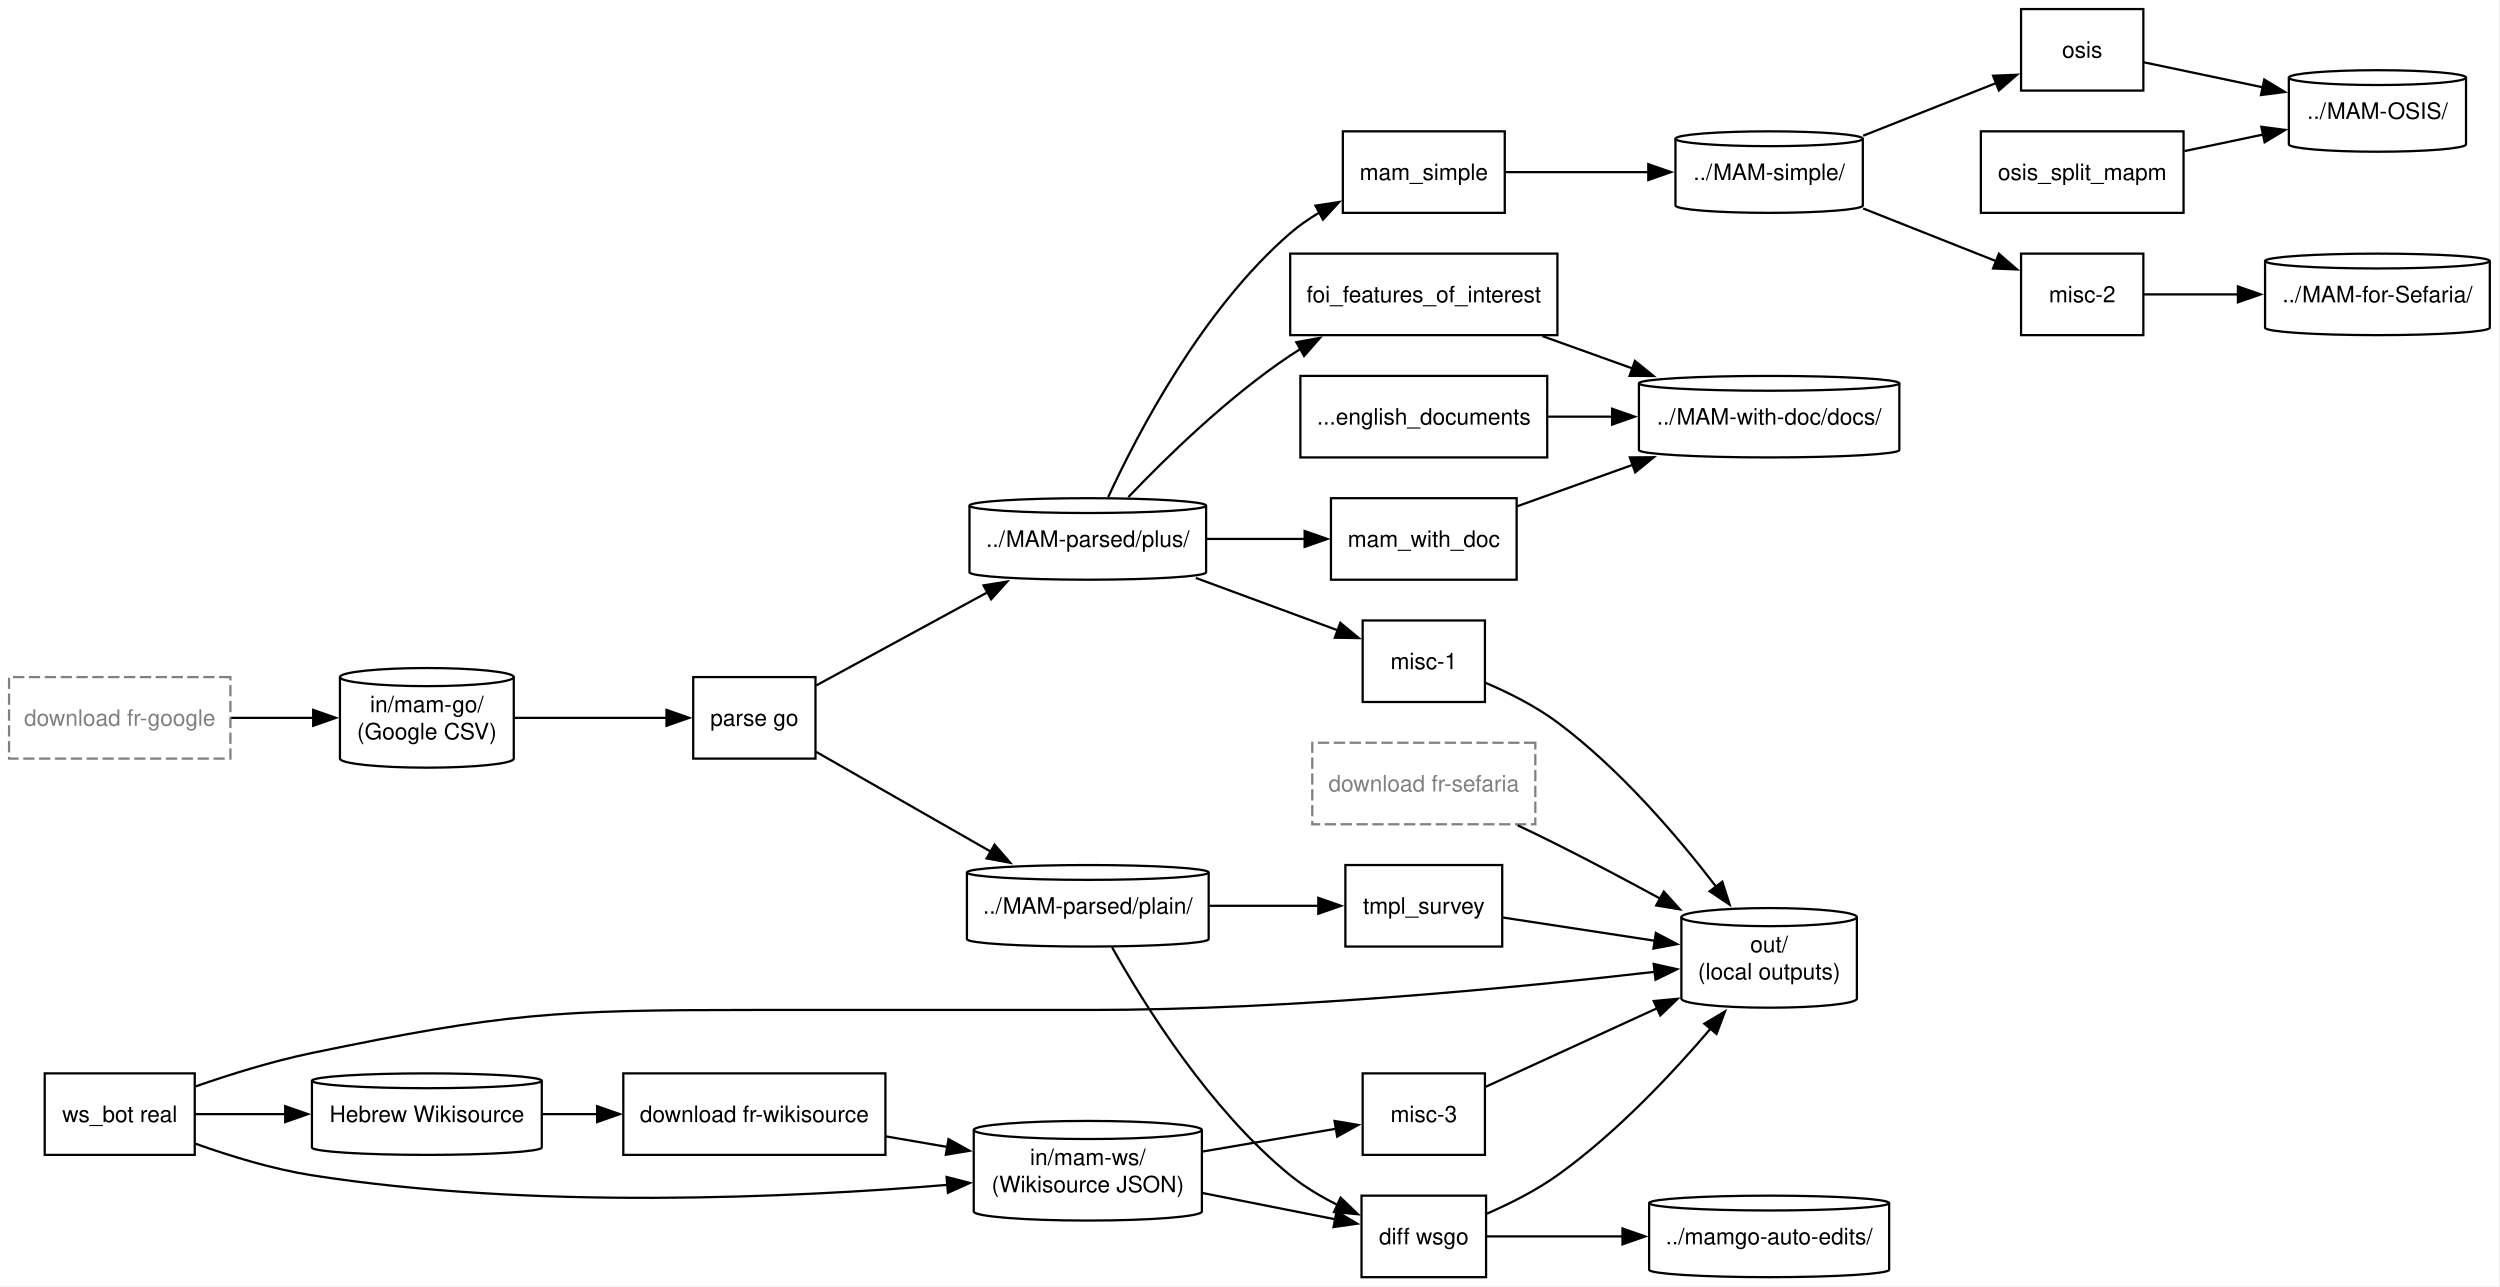
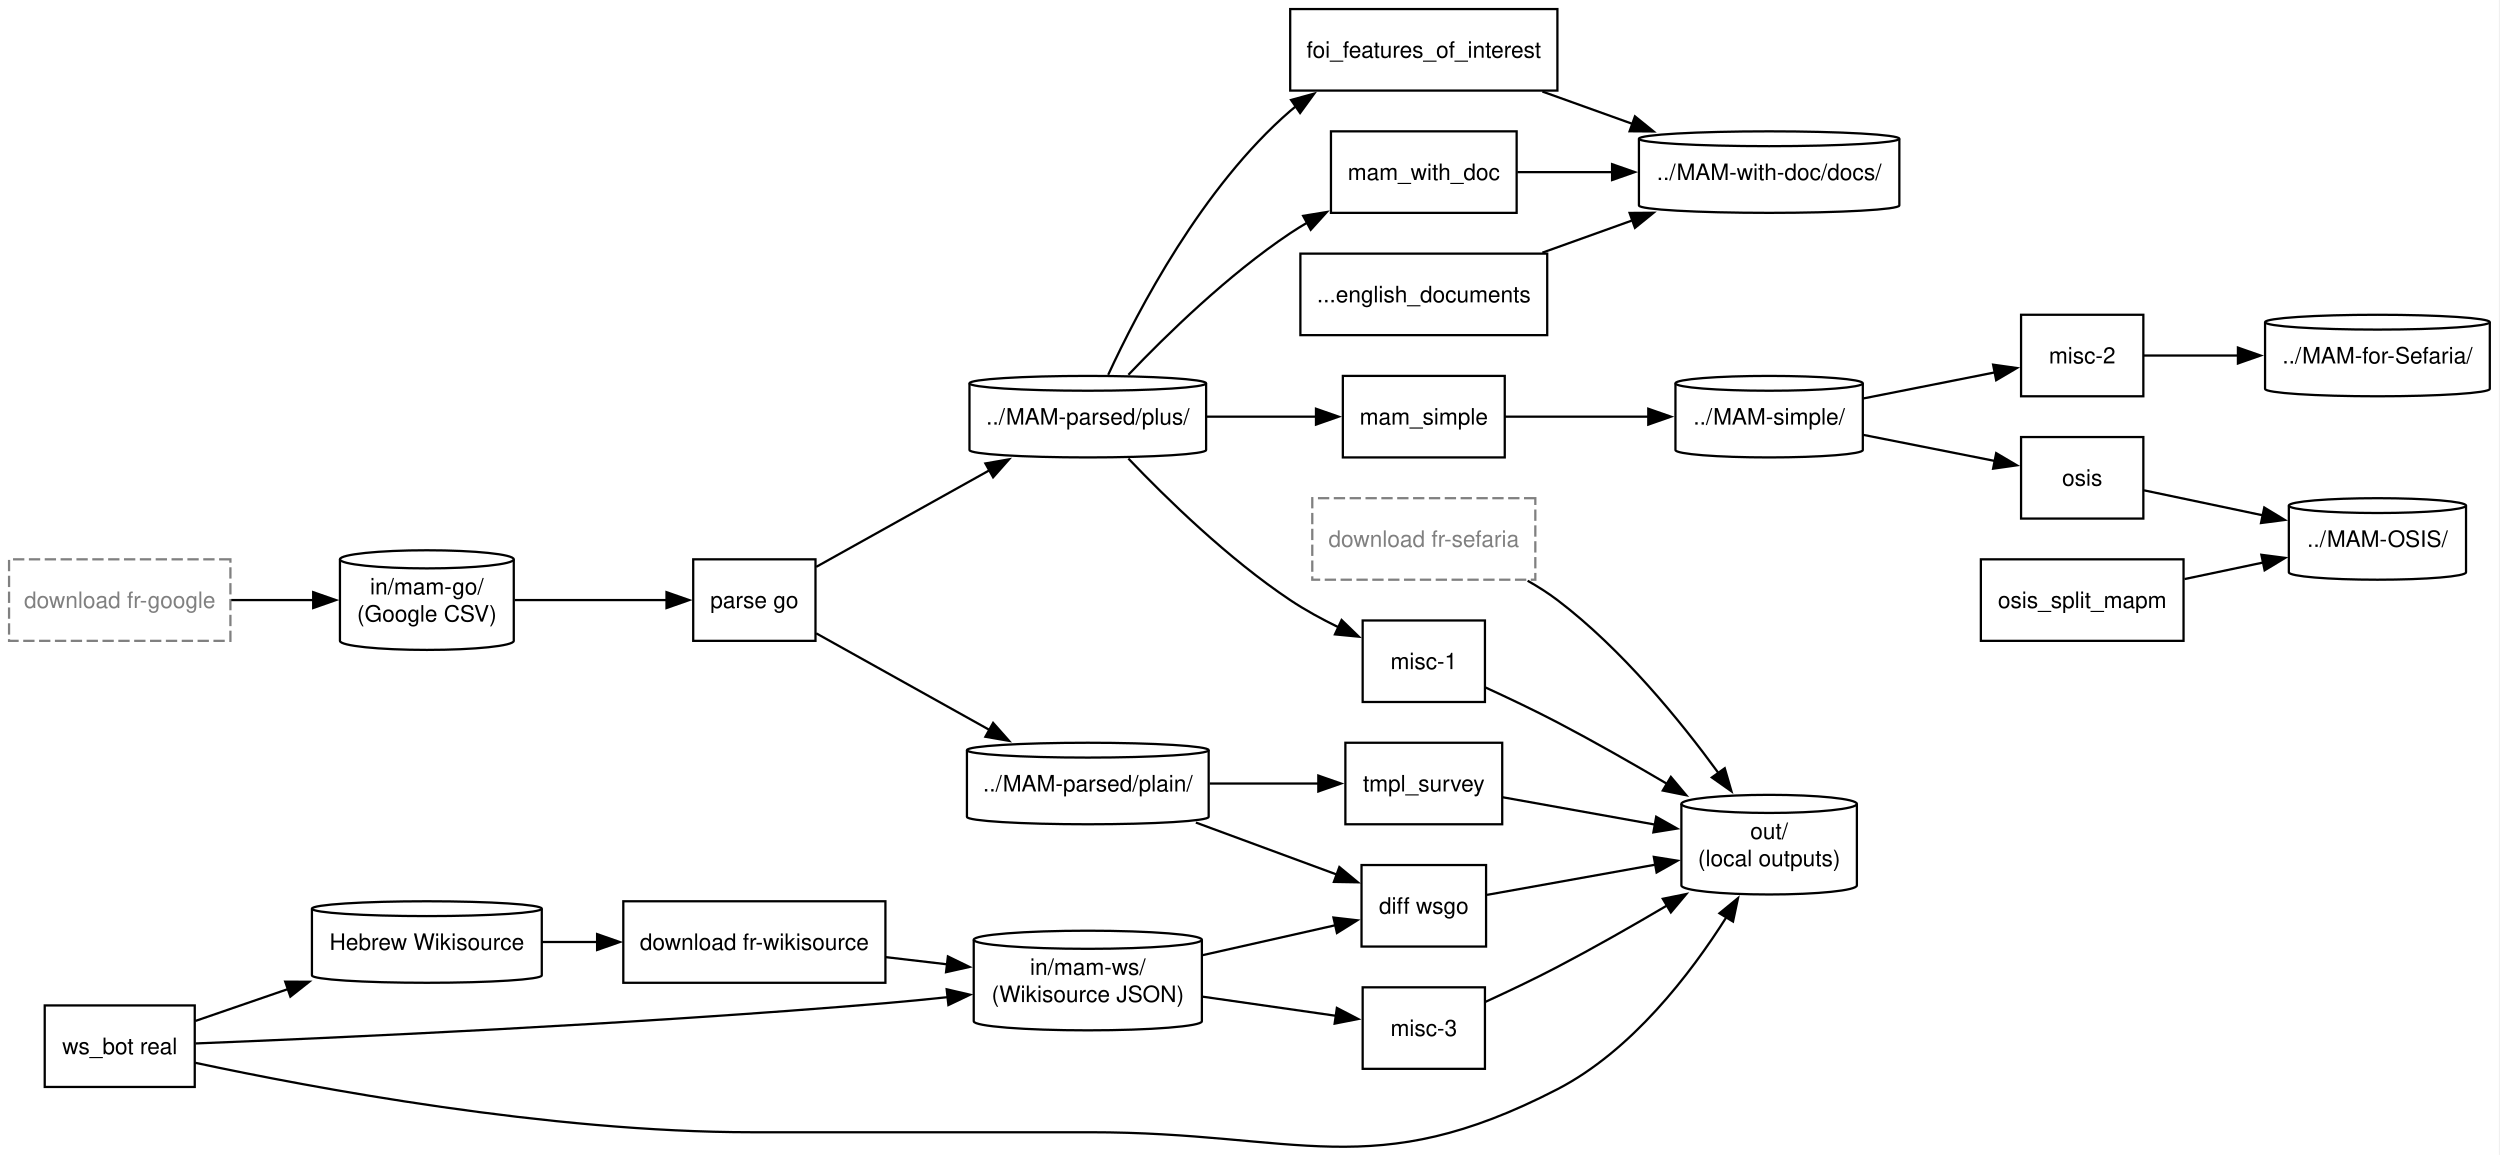
- <svg xmlns="http://www.w3.org/2000/svg" xmlns:xlink="http://www.w3.org/1999/xlink" width="1104pt" height="568pt" viewBox="0.00 0.00 1104.00 568.00">
-   <g id="graph0" class="graph" transform="scale(1 1) rotate(0) translate(4 564)">
-     <polygon fill="white" stroke="none" points="-4,4 -4,-564 1099.5,-564 1099.5,4 -4,4" />
+ <svg xmlns="http://www.w3.org/2000/svg" xmlns:xlink="http://www.w3.org/1999/xlink" width="1104pt" height="510pt" viewBox="0.00 0.00 1104.00 510.00">
+   <g id="graph0" class="graph" transform="scale(1 1) rotate(0) translate(4 506.5)">
+     <polygon fill="white" stroke="none" points="-4,4 -4,-506.5 1099.5,-506.5 1099.5,4 -4,4" />
    <g id="node1" class="node">
-       <path fill="none" stroke="black" d="M222.88,-265C222.88,-267.21 205.67,-269 184.5,-269 163.33,-269 146.12,-267.21 146.12,-265 146.12,-265 146.12,-229 146.12,-229 146.12,-226.79 163.33,-225 184.5,-225 205.67,-225 222.88,-226.79 222.88,-229 222.88,-229 222.88,-265 222.88,-265" />
-       <path fill="none" stroke="black" d="M222.88,-265C222.88,-262.79 205.67,-261 184.5,-261 163.33,-261 146.12,-262.79 146.12,-265" />
-       <text xml:space="preserve" text-anchor="middle" x="184.5" y="-249.5" font-family="Helvetica,sans-Serif" font-size="10.00">in/mam-go/</text>
-       <text xml:space="preserve" text-anchor="middle" x="184.5" y="-237.5" font-family="Helvetica,sans-Serif" font-size="10.00">(Google CSV)</text>
+       <path fill="none" stroke="black" d="M222.88,-259.5C222.88,-261.71 205.67,-263.5 184.5,-263.5 163.33,-263.5 146.12,-261.71 146.12,-259.5 146.12,-259.5 146.12,-223.5 146.12,-223.5 146.12,-221.29 163.33,-219.5 184.5,-219.5 205.67,-219.5 222.88,-221.29 222.88,-223.5 222.88,-223.5 222.88,-259.5 222.88,-259.5" />
+       <path fill="none" stroke="black" d="M222.88,-259.5C222.88,-257.29 205.67,-255.5 184.5,-255.5 163.33,-255.5 146.12,-257.29 146.12,-259.5" />
+       <text xml:space="preserve" text-anchor="middle" x="184.5" y="-244" font-family="Helvetica,sans-Serif" font-size="10.00">in/mam-go/</text>
+       <text xml:space="preserve" text-anchor="middle" x="184.5" y="-232" font-family="Helvetica,sans-Serif" font-size="10.00">(Google CSV)</text>
+     </g>
+     <g id="node14" class="node">
+       <polygon fill="none" stroke="black" points="356.12,-259.5 302.12,-259.5 302.12,-223.5 356.12,-223.5 356.12,-259.5" />
+       <text xml:space="preserve" text-anchor="middle" x="329.12" y="-238" font-family="Helvetica,sans-Serif" font-size="10.00">parse go</text>
+     </g>
+     <g id="edge2" class="edge">
+       <path fill="none" stroke="black" d="M223.35,-241.5C244.14,-241.5 269.84,-241.5 290.59,-241.5" />
+       <polygon fill="black" stroke="black" points="290.33,-245 300.33,-241.5 290.33,-238 290.33,-245" />
+     </g>
+     <g id="node2" class="node">
+       <path fill="none" stroke="black" d="M528.62,-337.23C528.62,-339.03 505.21,-340.5 476.38,-340.5 447.54,-340.5 424.12,-339.03 424.12,-337.23 424.12,-337.23 424.12,-307.77 424.12,-307.77 424.12,-305.97 447.54,-304.5 476.38,-304.5 505.21,-304.5 528.62,-305.97 528.62,-307.77 528.62,-307.77 528.62,-337.23 528.62,-337.23" />
+       <path fill="none" stroke="black" d="M528.62,-337.23C528.62,-335.42 505.21,-333.95 476.38,-333.95 447.54,-333.95 424.12,-335.42 424.12,-337.23" />
+       <text xml:space="preserve" text-anchor="middle" x="476.38" y="-319" font-family="Helvetica,sans-Serif" font-size="10.00">../MAM-parsed/plus/</text>
    </g>
    <g id="node15" class="node">
-       <polygon fill="none" stroke="black" points="356.12,-265 302.12,-265 302.12,-229 356.12,-229 356.12,-265" />
-       <text xml:space="preserve" text-anchor="middle" x="329.12" y="-243.5" font-family="Helvetica,sans-Serif" font-size="10.00">parse go</text>
-     </g>
-     <g id="edge2" class="edge">
-       <path fill="none" stroke="black" d="M223.35,-247C244.14,-247 269.84,-247 290.59,-247" />
-       <polygon fill="black" stroke="black" points="290.33,-250.5 300.33,-247 290.33,-243.5 290.33,-250.5" />
-     </g>
-     <g id="node2" class="node">
-       <path fill="none" stroke="black" d="M528.62,-340.73C528.62,-342.53 505.21,-344 476.38,-344 447.54,-344 424.12,-342.53 424.12,-340.73 424.12,-340.73 424.12,-311.27 424.12,-311.27 424.12,-309.47 447.54,-308 476.38,-308 505.21,-308 528.62,-309.47 528.62,-311.27 528.62,-311.27 528.62,-340.73 528.62,-340.73" />
-       <path fill="none" stroke="black" d="M528.62,-340.73C528.62,-338.92 505.21,-337.45 476.38,-337.45 447.54,-337.45 424.12,-338.92 424.12,-340.73" />
-       <text xml:space="preserve" text-anchor="middle" x="476.38" y="-322.5" font-family="Helvetica,sans-Serif" font-size="10.00">../MAM-parsed/plus/</text>
+       <polygon fill="none" stroke="black" points="683.75,-502.5 565.75,-502.5 565.75,-466.5 683.75,-466.5 683.75,-502.5" />
+       <text xml:space="preserve" text-anchor="middle" x="624.75" y="-481" font-family="Helvetica,sans-Serif" font-size="10.00">foi_features_of_interest</text>
+     </g>
+     <g id="edge5" class="edge">
+       <path fill="none" stroke="black" d="M485.38,-340.99C498.48,-369.38 526.99,-423.95 565.75,-457.5 566.54,-458.18 567.35,-458.85 568.18,-459.51" />
+       <polygon fill="black" stroke="black" points="566.15,-462.36 576.36,-465.16 570.12,-456.6 566.15,-462.36" />
    </g>
    <g id="node16" class="node">
-       <polygon fill="none" stroke="black" points="683.75,-452 565.75,-452 565.75,-416 683.75,-416 683.75,-452" />
-       <text xml:space="preserve" text-anchor="middle" x="624.75" y="-430.5" font-family="Helvetica,sans-Serif" font-size="10.00">foi_features_of_interest</text>
-     </g>
-     <g id="edge5" class="edge">
-       <path fill="none" stroke="black" d="M494.29,-344.49C511.15,-362.16 538.4,-388.74 565.75,-407 567.31,-408.04 568.91,-409.06 570.54,-410.06" />
-       <polygon fill="black" stroke="black" points="568.45,-412.89 578.87,-414.77 571.89,-406.8 568.45,-412.89" />
-     </g>
-     <g id="node17" class="node">
-       <polygon fill="none" stroke="black" points="665.75,-344 583.75,-344 583.75,-308 665.75,-308 665.75,-344" />
-       <text xml:space="preserve" text-anchor="middle" x="624.75" y="-322.5" font-family="Helvetica,sans-Serif" font-size="10.00">mam_with_doc</text>
+       <polygon fill="none" stroke="black" points="665.75,-448.5 583.75,-448.5 583.75,-412.5 665.75,-412.5 665.75,-448.5" />
+       <text xml:space="preserve" text-anchor="middle" x="624.75" y="-427" font-family="Helvetica,sans-Serif" font-size="10.00">mam_with_doc</text>
    </g>
    <g id="edge6" class="edge">
-       <path fill="none" stroke="black" d="M528.98,-326C543,-326 558.18,-326 572.19,-326" />
-       <polygon fill="black" stroke="black" points="572.13,-329.5 582.13,-326 572.13,-322.5 572.13,-329.5" />
-     </g>
-     <g id="node19" class="node">
-       <polygon fill="none" stroke="black" points="660.5,-506 589,-506 589,-470 660.5,-470 660.5,-506" />
-       <text xml:space="preserve" text-anchor="middle" x="624.75" y="-484.5" font-family="Helvetica,sans-Serif" font-size="10.00">mam_simple</text>
+       <path fill="none" stroke="black" d="M494.29,-340.99C511.15,-358.66 538.4,-385.24 565.75,-403.5 568.13,-405.09 570.63,-406.64 573.18,-408.13" />
+       <polygon fill="black" stroke="black" points="571.47,-411.18 581.92,-412.88 574.81,-405.03 571.47,-411.18" />
+     </g>
+     <g id="node18" class="node">
+       <polygon fill="none" stroke="black" points="660.5,-340.5 589,-340.5 589,-304.5 660.5,-304.5 660.5,-340.5" />
+       <text xml:space="preserve" text-anchor="middle" x="624.75" y="-319" font-family="Helvetica,sans-Serif" font-size="10.00">mam_simple</text>
    </g>
    <g id="edge7" class="edge">
-       <path fill="none" stroke="black" d="M485.38,-344.49C498.48,-372.88 526.99,-427.45 565.75,-461 569.63,-464.36 574.01,-467.39 578.57,-470.1" />
-       <polygon fill="black" stroke="black" points="576.92,-473.18 587.39,-474.8 580.21,-467.01 576.92,-473.18" />
-     </g>
-     <g id="node22" class="node">
-       <g id="a_node22">
+       <path fill="none" stroke="black" d="M528.98,-322.5C544.72,-322.5 561.93,-322.5 577.31,-322.5" />
+       <polygon fill="black" stroke="black" points="577.14,-326 587.14,-322.5 577.14,-319 577.14,-326" />
+     </g>
+     <g id="node21" class="node">
+       <g id="a_node21">
        <a xlink:title="decnreub&#10;multimark&#10;wordlist&#10;explicit_xataf&#10;diff ctr-vs-mam">
-           <polygon fill="none" stroke="black" points="651.75,-290 597.75,-290 597.75,-254 651.75,-254 651.75,-290" />
-           <text xml:space="preserve" text-anchor="middle" x="624.75" y="-268.5" font-family="Helvetica,sans-Serif" font-size="10.00">misc-1</text>
+           <polygon fill="none" stroke="black" points="651.75,-232.5 597.75,-232.5 597.75,-196.5 651.75,-196.5 651.75,-232.5" />
+           <text xml:space="preserve" text-anchor="middle" x="624.75" y="-211" font-family="Helvetica,sans-Serif" font-size="10.00">misc-1</text>
        </a>
      </g>
    </g>
    <g id="edge8" class="edge">
-       <path fill="none" stroke="black" d="M524.09,-308.77C544.37,-301.28 567.79,-292.64 586.83,-285.62" />
-       <polygon fill="black" stroke="black" points="587.88,-288.96 596.05,-282.22 585.46,-282.39 587.88,-288.96" />
+       <path fill="none" stroke="black" d="M494.29,-304C511.15,-286.33 538.4,-259.76 565.75,-241.5 572.33,-237.11 579.74,-233.07 587,-229.53" />
+       <polygon fill="black" stroke="black" points="588.45,-232.71 596.06,-225.34 585.51,-226.36 588.45,-232.71" />
    </g>
    <g id="node3" class="node">
-       <path fill="none" stroke="black" d="M529.75,-178.73C529.75,-180.53 505.83,-182 476.38,-182 446.92,-182 423,-180.53 423,-178.73 423,-178.73 423,-149.27 423,-149.27 423,-147.47 446.92,-146 476.38,-146 505.83,-146 529.75,-147.47 529.75,-149.27 529.75,-149.27 529.75,-178.73 529.75,-178.73" />
-       <path fill="none" stroke="black" d="M529.75,-178.73C529.75,-176.92 505.83,-175.45 476.38,-175.45 446.92,-175.45 423,-176.92 423,-178.73" />
-       <text xml:space="preserve" text-anchor="middle" x="476.38" y="-160.5" font-family="Helvetica,sans-Serif" font-size="10.00">../MAM-parsed/plain/</text>
-     </g>
-     <g id="node18" class="node">
-       <polygon fill="none" stroke="black" points="659.38,-182 590.12,-182 590.12,-146 659.38,-146 659.38,-182" />
-       <text xml:space="preserve" text-anchor="middle" x="624.75" y="-160.5" font-family="Helvetica,sans-Serif" font-size="10.00">tmpl_survey</text>
+       <path fill="none" stroke="black" d="M529.75,-175.23C529.75,-177.03 505.83,-178.5 476.38,-178.5 446.92,-178.5 423,-177.03 423,-175.23 423,-175.23 423,-145.77 423,-145.77 423,-143.97 446.92,-142.5 476.38,-142.5 505.83,-142.5 529.75,-143.97 529.75,-145.77 529.75,-145.77 529.75,-175.23 529.75,-175.23" />
+       <path fill="none" stroke="black" d="M529.75,-175.23C529.75,-173.42 505.83,-171.95 476.38,-171.95 446.92,-171.95 423,-173.42 423,-175.23" />
+       <text xml:space="preserve" text-anchor="middle" x="476.38" y="-157" font-family="Helvetica,sans-Serif" font-size="10.00">../MAM-parsed/plain/</text>
+     </g>
+     <g id="node17" class="node">
+       <polygon fill="none" stroke="black" points="659.38,-178.5 590.12,-178.5 590.12,-142.5 659.38,-142.5 659.38,-178.5" />
+       <text xml:space="preserve" text-anchor="middle" x="624.75" y="-157" font-family="Helvetica,sans-Serif" font-size="10.00">tmpl_survey</text>
    </g>
    <g id="edge9" class="edge">
-       <path fill="none" stroke="black" d="M530.22,-164C546.01,-164 563.18,-164 578.44,-164" />
-       <polygon fill="black" stroke="black" points="578.17,-167.5 588.17,-164 578.17,-160.5 578.17,-167.5" />
+       <path fill="none" stroke="black" d="M530.22,-160.5C546.01,-160.5 563.18,-160.5 578.44,-160.5" />
+       <polygon fill="black" stroke="black" points="578.17,-164 588.17,-160.5 578.17,-157 578.17,-164" />
+     </g>
+     <g id="node22" class="node">
+       <polygon fill="none" stroke="black" points="652.25,-124.5 597.25,-124.5 597.25,-88.5 652.25,-88.5 652.25,-124.5" />
+       <text xml:space="preserve" text-anchor="middle" x="624.75" y="-103" font-family="Helvetica,sans-Serif" font-size="10.00">diff wsgo</text>
+     </g>
+     <g id="edge10" class="edge">
+       <path fill="none" stroke="black" d="M524.09,-143.26C544.23,-135.83 567.47,-127.26 586.43,-120.26" />
+       <polygon fill="black" stroke="black" points="587.46,-123.62 595.63,-116.87 585.04,-117.05 587.46,-123.62" />
+     </g>
+     <g id="node4" class="node">
+       <path fill="none" stroke="black" d="M526.75,-91.5C526.75,-93.71 504.17,-95.5 476.38,-95.5 448.58,-95.5 426,-93.71 426,-91.5 426,-91.5 426,-55.5 426,-55.5 426,-53.29 448.58,-51.5 476.38,-51.5 504.17,-51.5 526.75,-53.29 526.75,-55.5 526.75,-55.5 526.75,-91.5 526.75,-91.5" />
+       <path fill="none" stroke="black" d="M526.75,-91.5C526.75,-89.29 504.17,-87.5 476.38,-87.5 448.58,-87.5 426,-89.29 426,-91.5" />
+       <text xml:space="preserve" text-anchor="middle" x="476.38" y="-76" font-family="Helvetica,sans-Serif" font-size="10.00">in/mam-ws/</text>
+       <text xml:space="preserve" text-anchor="middle" x="476.38" y="-64" font-family="Helvetica,sans-Serif" font-size="10.00">(Wikisource JSON)</text>
+     </g>
+     <g id="edge26" class="edge">
+       <path fill="none" stroke="black" d="M526.93,-84.67C546.12,-89 567.73,-93.87 585.66,-97.91" />
+       <polygon fill="black" stroke="black" points="584.85,-101.32 595.37,-100.1 586.39,-94.49 584.85,-101.32" />
    </g>
    <g id="node23" class="node">
-       <polygon fill="none" stroke="black" points="652.25,-36 597.25,-36 597.25,0 652.25,0 652.25,-36" />
-       <text xml:space="preserve" text-anchor="middle" x="624.75" y="-14.5" font-family="Helvetica,sans-Serif" font-size="10.00">diff wsgo</text>
-     </g>
-     <g id="edge10" class="edge">
-       <path fill="none" stroke="black" d="M487.1,-145.65C501.39,-120.17 530.24,-73.94 565.75,-45 572.01,-39.9 579.4,-35.51 586.76,-31.85" />
-       <polygon fill="black" stroke="black" points="588.02,-35.13 595.66,-27.79 585.11,-28.76 588.02,-35.13" />
-     </g>
-     <g id="node4" class="node">
-       <path fill="none" stroke="black" d="M526.75,-65C526.75,-67.21 504.17,-69 476.38,-69 448.58,-69 426,-67.21 426,-65 426,-65 426,-29 426,-29 426,-26.79 448.58,-25 476.38,-25 504.17,-25 526.75,-26.79 526.75,-29 526.75,-29 526.75,-65 526.75,-65" />
-       <path fill="none" stroke="black" d="M526.75,-65C526.75,-62.79 504.17,-61 476.38,-61 448.58,-61 426,-62.79 426,-65" />
-       <text xml:space="preserve" text-anchor="middle" x="476.38" y="-49.5" font-family="Helvetica,sans-Serif" font-size="10.00">in/mam-ws/</text>
-       <text xml:space="preserve" text-anchor="middle" x="476.38" y="-37.5" font-family="Helvetica,sans-Serif" font-size="10.00">(Wikisource JSON)</text>
-     </g>
-     <g id="edge27" class="edge">
-       <path fill="none" stroke="black" d="M526.93,-37.18C546.12,-33.38 567.73,-29.1 585.66,-25.55" />
-       <polygon fill="black" stroke="black" points="586.24,-29 595.36,-23.62 584.88,-22.13 586.24,-29" />
-     </g>
-     <g id="node24" class="node">
-       <g id="a_node24">
+       <g id="a_node23">
        <a xlink:title="parse ws&#10;ws_bot proto">
-           <polygon fill="none" stroke="black" points="651.75,-90 597.75,-90 597.75,-54 651.75,-54 651.75,-90" />
-           <text xml:space="preserve" text-anchor="middle" x="624.75" y="-68.5" font-family="Helvetica,sans-Serif" font-size="10.00">misc-3</text>
+           <polygon fill="none" stroke="black" points="651.75,-70.5 597.75,-70.5 597.75,-34.5 651.75,-34.5 651.75,-70.5" />
+           <text xml:space="preserve" text-anchor="middle" x="624.75" y="-49" font-family="Helvetica,sans-Serif" font-size="10.00">misc-3</text>
        </a>
      </g>
    </g>
+     <g id="edge27" class="edge">
+       <path fill="none" stroke="black" d="M526.93,-66.39C546.25,-63.62 568.04,-60.49 586.04,-57.91" />
+       <polygon fill="black" stroke="black" points="586.36,-61.4 595.77,-56.51 585.37,-54.47 586.36,-61.4" />
+     </g>
+     <g id="node5" class="node">
+       <path fill="none" stroke="black" d="M235.25,-105.23C235.25,-107.03 212.5,-108.5 184.5,-108.5 156.5,-108.5 133.75,-107.03 133.75,-105.23 133.75,-105.23 133.75,-75.77 133.75,-75.77 133.75,-73.97 156.5,-72.5 184.5,-72.5 212.5,-72.5 235.25,-73.97 235.25,-75.77 235.25,-75.77 235.25,-105.23 235.25,-105.23" />
+       <path fill="none" stroke="black" d="M235.25,-105.23C235.25,-103.42 212.5,-101.95 184.5,-101.95 156.5,-101.95 133.75,-103.42 133.75,-105.23" />
+       <text xml:space="preserve" text-anchor="middle" x="184.5" y="-87" font-family="Helvetica,sans-Serif" font-size="10.00">Hebrew Wikisource</text>
+     </g>
+     <g id="node13" class="node">
+       <polygon fill="none" stroke="black" points="387,-108.5 271.25,-108.5 271.25,-72.5 387,-72.5 387,-108.5" />
+       <text xml:space="preserve" text-anchor="middle" x="329.12" y="-87" font-family="Helvetica,sans-Serif" font-size="10.00">download fr-wikisource</text>
+     </g>
+     <g id="edge24" class="edge">
+       <path fill="none" stroke="black" d="M235.38,-90.5C243.25,-90.5 251.49,-90.5 259.69,-90.5" />
+       <polygon fill="black" stroke="black" points="259.68,-94 269.68,-90.5 259.68,-87 259.68,-94" />
+     </g>
+     <g id="node6" class="node">
+       <path fill="none" stroke="black" d="M818.62,-337.23C818.62,-339.03 800.08,-340.5 777.25,-340.5 754.42,-340.5 735.88,-339.03 735.88,-337.23 735.88,-337.23 735.88,-307.77 735.88,-307.77 735.88,-305.97 754.42,-304.5 777.25,-304.5 800.08,-304.5 818.62,-305.97 818.62,-307.77 818.62,-307.77 818.62,-337.23 818.62,-337.23" />
+       <path fill="none" stroke="black" d="M818.62,-337.23C818.62,-335.42 800.08,-333.95 777.25,-333.95 754.42,-333.95 735.88,-335.42 735.88,-337.23" />
+       <text xml:space="preserve" text-anchor="middle" x="777.25" y="-319" font-family="Helvetica,sans-Serif" font-size="10.00">../MAM-simple/</text>
+     </g>
+     <g id="node19" class="node">
+       <polygon fill="none" stroke="black" points="942.5,-367.5 888.5,-367.5 888.5,-331.5 942.5,-331.5 942.5,-367.5" />
+       <text xml:space="preserve" text-anchor="middle" x="915.5" y="-346" font-family="Helvetica,sans-Serif" font-size="10.00">misc-2</text>
+     </g>
+     <g id="edge15" class="edge">
+       <path fill="none" stroke="black" d="M818.76,-330.53C837.16,-334.17 858.8,-338.46 876.85,-342.04" />
+       <polygon fill="black" stroke="black" points="876.15,-345.47 886.64,-343.98 877.51,-338.6 876.15,-345.47" />
+     </g>
+     <g id="node20" class="node">
+       <polygon fill="none" stroke="black" points="942.5,-313.5 888.5,-313.5 888.5,-277.5 942.5,-277.5 942.5,-313.5" />
+       <text xml:space="preserve" text-anchor="middle" x="915.5" y="-292" font-family="Helvetica,sans-Serif" font-size="10.00">osis</text>
+     </g>
+     <g id="edge16" class="edge">
+       <path fill="none" stroke="black" d="M818.76,-314.47C837.16,-310.82 858.8,-306.54 876.85,-302.96" />
+       <polygon fill="black" stroke="black" points="877.51,-306.4 886.64,-301.02 876.15,-299.53 877.51,-306.4" />
+     </g>
+     <g id="node7" class="node">
+       <path fill="none" stroke="black" d="M834.75,-445.23C834.75,-447.03 808.98,-448.5 777.25,-448.5 745.52,-448.5 719.75,-447.03 719.75,-445.23 719.75,-445.23 719.75,-415.77 719.75,-415.77 719.75,-413.97 745.52,-412.5 777.25,-412.5 808.98,-412.5 834.75,-413.97 834.75,-415.77 834.75,-415.77 834.75,-445.23 834.75,-445.23" />
+       <path fill="none" stroke="black" d="M834.75,-445.23C834.75,-443.42 808.98,-441.95 777.25,-441.95 745.52,-441.95 719.75,-443.42 719.75,-445.23" />
+       <text xml:space="preserve" text-anchor="middle" x="777.25" y="-427" font-family="Helvetica,sans-Serif" font-size="10.00">../MAM-with-doc/docs/</text>
+     </g>
+     <g id="node8" class="node">
+       <path fill="none" stroke="black" d="M1095.5,-364.23C1095.5,-366.03 1073.26,-367.5 1045.88,-367.5 1018.49,-367.5 996.25,-366.03 996.25,-364.23 996.25,-364.23 996.25,-334.77 996.25,-334.77 996.25,-332.97 1018.49,-331.5 1045.88,-331.5 1073.26,-331.5 1095.5,-332.97 1095.5,-334.77 1095.5,-334.77 1095.5,-364.23 1095.5,-364.23" />
+       <path fill="none" stroke="black" d="M1095.5,-364.23C1095.5,-362.42 1073.26,-360.95 1045.88,-360.95 1018.49,-360.95 996.25,-362.42 996.25,-364.23" />
+       <text xml:space="preserve" text-anchor="middle" x="1045.88" y="-346" font-family="Helvetica,sans-Serif" font-size="10.00">../MAM-for-Sefaria/</text>
+     </g>
+     <g id="node9" class="node">
+       <path fill="none" stroke="black" d="M1085,-283.23C1085,-285.03 1067.46,-286.5 1045.88,-286.5 1024.29,-286.5 1006.75,-285.03 1006.75,-283.23 1006.75,-283.23 1006.75,-253.77 1006.75,-253.77 1006.75,-251.97 1024.29,-250.5 1045.88,-250.5 1067.46,-250.5 1085,-251.97 1085,-253.77 1085,-253.77 1085,-283.23 1085,-283.23" />
+       <path fill="none" stroke="black" d="M1085,-283.23C1085,-281.42 1067.46,-279.95 1045.88,-279.95 1024.29,-279.95 1006.75,-281.42 1006.75,-283.23" />
+       <text xml:space="preserve" text-anchor="middle" x="1045.88" y="-265" font-family="Helvetica,sans-Serif" font-size="10.00">../MAM-OSIS/</text>
+     </g>
+     <g id="node10" class="node">
+       <path fill="none" stroke="black" d="M816,-151.5C816,-153.71 798.63,-155.5 777.25,-155.5 755.87,-155.5 738.5,-153.71 738.5,-151.5 738.5,-151.5 738.5,-115.5 738.5,-115.5 738.5,-113.29 755.87,-111.5 777.25,-111.5 798.63,-111.5 816,-113.29 816,-115.5 816,-115.5 816,-151.5 816,-151.5" />
+       <path fill="none" stroke="black" d="M816,-151.5C816,-149.29 798.63,-147.5 777.25,-147.5 755.87,-147.5 738.5,-149.29 738.5,-151.5" />
+       <text xml:space="preserve" text-anchor="middle" x="777.25" y="-136" font-family="Helvetica,sans-Serif" font-size="10.00">out/</text>
+       <text xml:space="preserve" text-anchor="middle" x="777.25" y="-124" font-family="Helvetica,sans-Serif" font-size="10.00">(local outputs)</text>
+     </g>
+     <g id="node11" class="node">
+       <polygon fill="none" stroke="gray" stroke-dasharray="5,2" points="97.75,-259.5 0,-259.5 0,-223.5 97.75,-223.5 97.75,-259.5" />
+       <text xml:space="preserve" text-anchor="middle" x="48.88" y="-238" font-family="Helvetica,sans-Serif" font-size="10.00" fill="gray">download fr-google</text>
+     </g>
+     <g id="edge1" class="edge">
+       <path fill="none" stroke="black" d="M98.12,-241.5C109.89,-241.5 122.5,-241.5 134.32,-241.5" />
+       <polygon fill="black" stroke="black" points="134.3,-245 144.3,-241.5 134.3,-238 134.3,-245" />
+     </g>
+     <g id="node12" class="node">
+       <polygon fill="none" stroke="gray" stroke-dasharray="5,2" points="674,-286.5 575.5,-286.5 575.5,-250.5 674,-250.5 674,-286.5" />
+       <text xml:space="preserve" text-anchor="middle" x="624.75" y="-265" font-family="Helvetica,sans-Serif" font-size="10.00" fill="gray">download fr-sefaria</text>
+     </g>
+     <g id="edge31" class="edge">
+       <path fill="none" stroke="black" d="M670.59,-250.04C675.2,-247.44 679.68,-244.59 683.75,-241.5 712.1,-219.99 737.85,-188.46 754.94,-165.02" />
+       <polygon fill="black" stroke="black" points="757.65,-167.24 760.61,-157.07 751.96,-163.17 757.65,-167.24" />
+     </g>
+     <g id="edge25" class="edge">
+       <path fill="none" stroke="black" d="M387.11,-83.83C396.06,-82.78 405.33,-81.7 414.36,-80.64" />
+       <polygon fill="black" stroke="black" points="414.59,-84.14 424.11,-79.5 413.77,-77.18 414.59,-84.14" />
+     </g>
+     <g id="edge3" class="edge">
+       <path fill="none" stroke="black" d="M356.43,-256.17C377.77,-268.07 408.27,-285.08 433.04,-298.89" />
+       <polygon fill="black" stroke="black" points="431.15,-301.84 441.59,-303.66 434.56,-295.73 431.15,-301.84" />
+     </g>
+     <g id="edge4" class="edge">
+       <path fill="none" stroke="black" d="M356.43,-226.83C377.77,-214.93 408.27,-197.92 433.04,-184.11" />
+       <polygon fill="black" stroke="black" points="434.56,-187.27 441.59,-179.34 431.15,-181.15 434.56,-187.27" />
+     </g>
+     <g id="edge11" class="edge">
+       <path fill="none" stroke="black" d="M677.12,-466.07C689.9,-461.48 703.69,-456.53 716.82,-451.82" />
+       <polygon fill="black" stroke="black" points="717.99,-455.12 726.22,-448.45 715.63,-448.53 717.99,-455.12" />
+     </g>
+     <g id="edge12" class="edge">
+       <path fill="none" stroke="black" d="M666.08,-430.5C679,-430.5 693.68,-430.5 708.01,-430.5" />
+       <polygon fill="black" stroke="black" points="707.89,-434 717.89,-430.5 707.89,-427 707.89,-434" />
+     </g>
+     <g id="edge20" class="edge">
+       <path fill="none" stroke="black" d="M659.53,-154.44C679.38,-150.88 704.83,-146.31 726.9,-142.35" />
+       <polygon fill="black" stroke="black" points="727.37,-145.82 736.59,-140.61 726.13,-138.93 727.37,-145.82" />
+     </g>
+     <g id="edge14" class="edge">
+       <path fill="none" stroke="black" d="M660.66,-322.5C679.49,-322.5 703.1,-322.5 724.07,-322.5" />
+       <polygon fill="black" stroke="black" points="723.88,-326 733.88,-322.5 723.88,-319 723.88,-326" />
+     </g>
+     <g id="edge17" class="edge">
+       <path fill="none" stroke="black" d="M942.79,-349.5C954.95,-349.5 969.93,-349.5 984.64,-349.5" />
+       <polygon fill="black" stroke="black" points="984.27,-353 994.27,-349.5 984.27,-346 984.27,-353" />
+     </g>
+     <g id="edge18" class="edge">
+       <path fill="none" stroke="black" d="M942.79,-289.97C957.9,-286.79 977.39,-282.69 995.27,-278.93" />
+       <polygon fill="black" stroke="black" points="995.9,-282.38 1004.96,-276.89 994.46,-275.53 995.9,-282.38" />
+     </g>
+     <g id="edge21" class="edge">
+       <path fill="none" stroke="black" d="M651.99,-202.91C662.02,-198.31 673.51,-192.85 683.75,-187.5 699.83,-179.08 717.1,-169.23 732.31,-160.27" />
+       <polygon fill="black" stroke="black" points="733.86,-163.42 740.67,-155.3 730.29,-157.4 733.86,-163.42" />
+     </g>
+     <g id="edge22" class="edge">
+       <path fill="none" stroke="black" d="M652.66,-111.33C673.33,-115.03 702.45,-120.26 727.23,-124.71" />
+       <polygon fill="black" stroke="black" points="726.32,-128.1 736.78,-126.42 727.55,-121.21 726.32,-128.1" />
+     </g>
+     <g id="edge23" class="edge">
+       <path fill="none" stroke="black" d="M651.99,-64.09C662.02,-68.68 673.51,-74.14 683.75,-79.5 699.83,-87.91 717.1,-97.76 732.31,-106.73" />
+       <polygon fill="black" stroke="black" points="730.29,-109.6 740.67,-111.7 733.86,-103.58 730.29,-109.6" />
+     </g>
+     <g id="node24" class="node">
+       <polygon fill="none" stroke="black" points="82,-62.5 15.75,-62.5 15.75,-26.5 82,-26.5 82,-62.5" />
+       <text xml:space="preserve" text-anchor="middle" x="48.88" y="-41" font-family="Helvetica,sans-Serif" font-size="10.00">ws_bot real</text>
+     </g>
+     <g id="edge29" class="edge">
+       <path fill="none" stroke="black" d="M82.46,-45.72C142.68,-48.12 275.43,-54.05 387,-63.5 395.97,-64.26 405.44,-65.19 414.71,-66.18" />
+       <polygon fill="black" stroke="black" points="414.05,-69.63 424.37,-67.24 414.81,-62.67 414.05,-69.63" />
+     </g>
    <g id="edge28" class="edge">
-       <path fill="none" stroke="black" d="M526.93,-55.46C546.25,-58.76 568.04,-62.48 586.04,-65.56" />
-       <polygon fill="black" stroke="black" points="585.33,-68.99 595.77,-67.22 586.5,-62.09 585.33,-68.99" />
-     </g>
-     <g id="node5" class="node">
-       <path fill="none" stroke="black" d="M235.25,-86.73C235.25,-88.53 212.5,-90 184.5,-90 156.5,-90 133.75,-88.53 133.75,-86.73 133.75,-86.73 133.75,-57.27 133.75,-57.27 133.75,-55.47 156.5,-54 184.5,-54 212.5,-54 235.25,-55.47 235.25,-57.27 235.25,-57.27 235.25,-86.73 235.25,-86.73" />
-       <path fill="none" stroke="black" d="M235.25,-86.73C235.25,-84.92 212.5,-83.45 184.5,-83.45 156.5,-83.45 133.75,-84.92 133.75,-86.73" />
-       <text xml:space="preserve" text-anchor="middle" x="184.5" y="-68.5" font-family="Helvetica,sans-Serif" font-size="10.00">Hebrew Wikisource</text>
-     </g>
-     <g id="node14" class="node">
-       <polygon fill="none" stroke="black" points="387,-90 271.25,-90 271.25,-54 387,-54 387,-90" />
-       <text xml:space="preserve" text-anchor="middle" x="329.12" y="-68.5" font-family="Helvetica,sans-Serif" font-size="10.00">download fr-wikisource</text>
-     </g>
-     <g id="edge25" class="edge">
-       <path fill="none" stroke="black" d="M235.38,-72C243.25,-72 251.49,-72 259.69,-72" />
-       <polygon fill="black" stroke="black" points="259.68,-75.5 269.68,-72 259.68,-68.5 259.68,-75.5" />
-     </g>
-     <g id="node6" class="node">
-       <path fill="none" stroke="black" d="M818.62,-502.73C818.62,-504.53 800.08,-506 777.25,-506 754.42,-506 735.88,-504.53 735.88,-502.73 735.88,-502.73 735.88,-473.27 735.88,-473.27 735.88,-471.47 754.42,-470 777.25,-470 800.08,-470 818.62,-471.47 818.62,-473.27 818.62,-473.27 818.62,-502.73 818.62,-502.73" />
-       <path fill="none" stroke="black" d="M818.62,-502.73C818.62,-500.92 800.08,-499.45 777.25,-499.45 754.42,-499.45 735.88,-500.92 735.88,-502.73" />
-       <text xml:space="preserve" text-anchor="middle" x="777.25" y="-484.5" font-family="Helvetica,sans-Serif" font-size="10.00">../MAM-simple/</text>
-     </g>
-     <g id="node20" class="node">
-       <polygon fill="none" stroke="black" points="942.5,-452 888.5,-452 888.5,-416 942.5,-416 942.5,-452" />
-       <text xml:space="preserve" text-anchor="middle" x="915.5" y="-430.5" font-family="Helvetica,sans-Serif" font-size="10.00">misc-2</text>
-     </g>
-     <g id="edge15" class="edge">
-       <path fill="none" stroke="black" d="M818.76,-471.94C837.43,-464.55 859.42,-455.83 877.62,-448.62" />
-       <polygon fill="black" stroke="black" points="878.71,-451.95 886.71,-445.01 876.13,-445.44 878.71,-451.95" />
-     </g>
-     <g id="node21" class="node">
-       <polygon fill="none" stroke="black" points="942.5,-560 888.5,-560 888.5,-524 942.5,-524 942.5,-560" />
-       <text xml:space="preserve" text-anchor="middle" x="915.5" y="-538.5" font-family="Helvetica,sans-Serif" font-size="10.00">osis</text>
-     </g>
-     <g id="edge16" class="edge">
-       <path fill="none" stroke="black" d="M818.76,-504.06C837.43,-511.45 859.42,-520.17 877.62,-527.38" />
-       <polygon fill="black" stroke="black" points="876.13,-530.56 886.71,-530.99 878.71,-524.05 876.13,-530.56" />
-     </g>
-     <g id="node7" class="node">
-       <path fill="none" stroke="black" d="M834.75,-394.73C834.75,-396.53 808.98,-398 777.25,-398 745.52,-398 719.75,-396.53 719.75,-394.73 719.75,-394.73 719.75,-365.27 719.75,-365.27 719.75,-363.47 745.52,-362 777.25,-362 808.98,-362 834.75,-363.47 834.75,-365.27 834.75,-365.27 834.75,-394.73 834.75,-394.73" />
-       <path fill="none" stroke="black" d="M834.75,-394.73C834.75,-392.92 808.98,-391.45 777.25,-391.45 745.52,-391.45 719.75,-392.92 719.75,-394.73" />
-       <text xml:space="preserve" text-anchor="middle" x="777.25" y="-376.5" font-family="Helvetica,sans-Serif" font-size="10.00">../MAM-with-doc/docs/</text>
-     </g>
-     <g id="node8" class="node">
-       <path fill="none" stroke="black" d="M1095.5,-448.73C1095.5,-450.53 1073.26,-452 1045.88,-452 1018.49,-452 996.25,-450.53 996.25,-448.73 996.25,-448.73 996.25,-419.27 996.25,-419.27 996.25,-417.47 1018.49,-416 1045.88,-416 1073.26,-416 1095.5,-417.47 1095.5,-419.27 1095.5,-419.27 1095.5,-448.73 1095.5,-448.73" />
-       <path fill="none" stroke="black" d="M1095.5,-448.73C1095.5,-446.92 1073.26,-445.45 1045.88,-445.45 1018.49,-445.45 996.25,-446.92 996.25,-448.73" />
-       <text xml:space="preserve" text-anchor="middle" x="1045.88" y="-430.5" font-family="Helvetica,sans-Serif" font-size="10.00">../MAM-for-Sefaria/</text>
-     </g>
-     <g id="node9" class="node">
-       <path fill="none" stroke="black" d="M1085,-529.73C1085,-531.53 1067.46,-533 1045.88,-533 1024.29,-533 1006.75,-531.53 1006.75,-529.73 1006.75,-529.73 1006.75,-500.27 1006.75,-500.27 1006.75,-498.47 1024.29,-497 1045.88,-497 1067.46,-497 1085,-498.47 1085,-500.27 1085,-500.27 1085,-529.73 1085,-529.73" />
-       <path fill="none" stroke="black" d="M1085,-529.73C1085,-527.92 1067.46,-526.45 1045.88,-526.45 1024.29,-526.45 1006.75,-527.92 1006.75,-529.73" />
-       <text xml:space="preserve" text-anchor="middle" x="1045.88" y="-511.5" font-family="Helvetica,sans-Serif" font-size="10.00">../MAM-OSIS/</text>
-     </g>
-     <g id="node10" class="node">
-       <path fill="none" stroke="black" d="M816,-159C816,-161.21 798.63,-163 777.25,-163 755.87,-163 738.5,-161.21 738.5,-159 738.5,-159 738.5,-123 738.5,-123 738.5,-120.79 755.87,-119 777.25,-119 798.63,-119 816,-120.79 816,-123 816,-123 816,-159 816,-159" />
-       <path fill="none" stroke="black" d="M816,-159C816,-156.79 798.63,-155 777.25,-155 755.87,-155 738.5,-156.79 738.5,-159" />
-       <text xml:space="preserve" text-anchor="middle" x="777.25" y="-143.5" font-family="Helvetica,sans-Serif" font-size="10.00">out/</text>
-       <text xml:space="preserve" text-anchor="middle" x="777.25" y="-131.5" font-family="Helvetica,sans-Serif" font-size="10.00">(local outputs)</text>
-     </g>
-     <g id="node11" class="node">
-       <path fill="none" stroke="black" d="M830.25,-32.73C830.25,-34.53 806.49,-36 777.25,-36 748.01,-36 724.25,-34.53 724.25,-32.73 724.25,-32.73 724.25,-3.27 724.25,-3.27 724.25,-1.47 748.01,0 777.25,0 806.49,0 830.25,-1.47 830.25,-3.27 830.25,-3.27 830.25,-32.73 830.25,-32.73" />
-       <path fill="none" stroke="black" d="M830.25,-32.73C830.25,-30.92 806.49,-29.45 777.25,-29.45 748.01,-29.45 724.25,-30.92 724.25,-32.73" />
-       <text xml:space="preserve" text-anchor="middle" x="777.25" y="-14.5" font-family="Helvetica,sans-Serif" font-size="10.00">../mamgo-auto-edits/</text>
-     </g>
-     <g id="node12" class="node">
-       <polygon fill="none" stroke="gray" stroke-dasharray="5,2" points="97.75,-265 0,-265 0,-229 97.75,-229 97.75,-265" />
-       <text xml:space="preserve" text-anchor="middle" x="48.88" y="-243.5" font-family="Helvetica,sans-Serif" font-size="10.00" fill="gray">download fr-google</text>
-     </g>
-     <g id="edge1" class="edge">
-       <path fill="none" stroke="black" d="M98.12,-247C109.89,-247 122.5,-247 134.32,-247" />
-       <polygon fill="black" stroke="black" points="134.3,-250.5 144.3,-247 134.3,-243.5 134.3,-250.5" />
-     </g>
-     <g id="node13" class="node">
-       <polygon fill="none" stroke="gray" stroke-dasharray="5,2" points="674,-236 575.5,-236 575.5,-200 674,-200 674,-236" />
-       <text xml:space="preserve" text-anchor="middle" x="624.75" y="-214.5" font-family="Helvetica,sans-Serif" font-size="10.00" fill="gray">download fr-sefaria</text>
-     </g>
-     <g id="edge32" class="edge">
-       <path fill="none" stroke="black" d="M666.15,-199.57C672.08,-196.76 678.09,-193.84 683.75,-191 698.73,-183.48 714.86,-174.92 729.39,-167.03" />
-       <polygon fill="black" stroke="black" points="730.73,-170.29 737.83,-162.43 727.38,-164.14 730.73,-170.29" />
-     </g>
-     <g id="edge26" class="edge">
-       <path fill="none" stroke="black" d="M387.11,-62.19C396.06,-60.65 405.33,-59.06 414.36,-57.5" />
-       <polygon fill="black" stroke="black" points="414.86,-60.97 424.13,-55.82 413.68,-54.07 414.86,-60.97" />
-     </g>
-     <g id="edge3" class="edge">
-       <path fill="none" stroke="black" d="M356.43,-261.31C377.55,-272.8 407.65,-289.17 432.29,-302.56" />
-       <polygon fill="black" stroke="black" points="430.33,-305.49 440.79,-307.19 433.68,-299.34 430.33,-305.49" />
-     </g>
-     <g id="edge4" class="edge">
-       <path fill="none" stroke="black" d="M356.43,-231.97C377.91,-219.69 408.68,-202.11 433.54,-187.91" />
-       <polygon fill="black" stroke="black" points="435.18,-191 442.12,-183 431.7,-184.92 435.18,-191" />
-     </g>
-     <g id="edge11" class="edge">
-       <path fill="none" stroke="black" d="M677.12,-415.57C689.9,-410.98 703.69,-406.03 716.82,-401.32" />
-       <polygon fill="black" stroke="black" points="717.99,-404.62 726.22,-397.95 715.63,-398.03 717.99,-404.62" />
-     </g>
-     <g id="edge12" class="edge">
-       <path fill="none" stroke="black" d="M666.08,-340.47C681.8,-346.11 700.13,-352.69 717.28,-358.84" />
-       <polygon fill="black" stroke="black" points="715.75,-362.01 726.34,-362.09 718.11,-355.42 715.75,-362.01" />
-     </g>
-     <g id="edge20" class="edge">
-       <path fill="none" stroke="black" d="M659.53,-158.84C679.38,-155.8 704.83,-151.91 726.9,-148.54" />
-       <polygon fill="black" stroke="black" points="727.23,-152.03 736.59,-147.06 726.17,-145.11 727.23,-152.03" />
-     </g>
-     <g id="edge14" class="edge">
-       <path fill="none" stroke="black" d="M660.66,-488C679.49,-488 703.1,-488 724.07,-488" />
-       <polygon fill="black" stroke="black" points="723.88,-491.5 733.88,-488 723.88,-484.5 723.88,-491.5" />
-     </g>
-     <g id="edge17" class="edge">
-       <path fill="none" stroke="black" d="M942.79,-434C954.95,-434 969.93,-434 984.64,-434" />
-       <polygon fill="black" stroke="black" points="984.27,-437.5 994.27,-434 984.27,-430.5 984.27,-437.5" />
-     </g>
-     <g id="edge18" class="edge">
-       <path fill="none" stroke="black" d="M942.79,-536.47C957.9,-533.29 977.39,-529.19 995.27,-525.43" />
-       <polygon fill="black" stroke="black" points="995.9,-528.88 1004.96,-523.39 994.46,-522.03 995.9,-528.88" />
-     </g>
-     <g id="edge21" class="edge">
-       <path fill="none" stroke="black" d="M652.13,-262.42C662.52,-257.98 674.22,-252.1 683.75,-245 711.23,-224.55 736.64,-194.86 753.84,-172.43" />
-       <polygon fill="black" stroke="black" points="756.58,-174.62 759.79,-164.53 750.98,-170.42 756.58,-174.62" />
-     </g>
-     <g id="edge22" class="edge">
-       <path fill="none" stroke="black" d="M652.57,-28.03C662.79,-32.47 674.26,-38.23 683.75,-45 709.51,-63.39 734.15,-89.53 751.51,-109.89" />
-       <polygon fill="black" stroke="black" points="748.65,-111.92 757.75,-117.34 754.01,-107.43 748.65,-111.92" />
-     </g>
-     <g id="edge23" class="edge">
-       <path fill="none" stroke="black" d="M652.66,-18C669.35,-18 691.55,-18 712.52,-18" />
-       <polygon fill="black" stroke="black" points="712.49,-21.5 722.49,-18 712.49,-14.5 712.49,-21.5" />
-     </g>
-     <g id="edge24" class="edge">
-       <path fill="none" stroke="black" d="M651.97,-84.02C672.82,-93.58 702.57,-107.22 727.74,-118.76" />
-       <polygon fill="black" stroke="black" points="726.28,-121.94 736.83,-122.93 729.2,-115.58 726.28,-121.94" />
-     </g>
-     <g id="node25" class="node">
-       <polygon fill="none" stroke="black" points="82,-90 15.75,-90 15.75,-54 82,-54 82,-90" />
-       <text xml:space="preserve" text-anchor="middle" x="48.88" y="-68.5" font-family="Helvetica,sans-Serif" font-size="10.00">ws_bot real</text>
+       <path fill="none" stroke="black" d="M82.22,-55.63C94.59,-59.89 109.14,-64.9 123.28,-69.77" />
+       <polygon fill="black" stroke="black" points="121.95,-73.01 132.55,-72.96 124.23,-66.39 121.95,-73.01" />
    </g>
    <g id="edge30" class="edge">
-       <path fill="none" stroke="black" d="M82.36,-58.93C97.68,-53.45 116.37,-47.73 133.75,-45 230.96,-29.74 345.65,-35.1 414.34,-40.76" />
-       <polygon fill="black" stroke="black" points="414.01,-44.25 424.28,-41.61 414.61,-37.27 414.01,-44.25" />
-     </g>
-     <g id="edge29" class="edge">
-       <path fill="none" stroke="black" d="M82.22,-72C94.23,-72 108.28,-72 122.03,-72" />
-       <polygon fill="black" stroke="black" points="121.95,-75.5 131.95,-72 121.95,-68.5 121.95,-75.5" />
-     </g>
-     <g id="edge31" class="edge">
-       <g id="a_edge31">
+       <g id="a_edge30">
        <a xlink:title="via automatic post-download reparse">
-           <path fill="none" stroke="black" d="M82.1,-84.16C97.52,-89.52 116.37,-95.4 133.75,-99 218.74,-116.62 241.32,-118 328.12,-118 328.12,-118 328.12,-118 477.38,-118 565.44,-118 667.67,-128.05 726.86,-134.86" />
-           <polygon fill="black" stroke="black" points="726.26,-138.32 736.6,-136 727.08,-131.36 726.26,-138.32" />
+           <path fill="none" stroke="black" d="M82.24,-37.17C133.92,-26.13 238.41,-6.5 328.12,-6.5 328.12,-6.5 328.12,-6.5 477.38,-6.5 569.49,-6.5 601.93,16.81 683.75,-25.5 716.47,-42.41 742.47,-76.3 758.47,-101.62" />
+           <polygon fill="black" stroke="black" points="755.32,-103.19 763.51,-109.9 761.3,-99.54 755.32,-103.19" />
        </a>
      </g>
    </g>
+     <g id="node25" class="node">
+       <polygon fill="none" stroke="black" points="679.25,-394.5 570.25,-394.5 570.25,-358.5 679.25,-358.5 679.25,-394.5" />
+       <text xml:space="preserve" text-anchor="middle" x="624.75" y="-373" font-family="Helvetica,sans-Serif" font-size="10.00">...english_documents</text>
+     </g>
+     <g id="edge13" class="edge">
+       <path fill="none" stroke="black" d="M677.12,-394.93C689.9,-399.51 703.69,-404.46 716.82,-409.17" />
+       <polygon fill="black" stroke="black" points="715.63,-412.47 726.22,-412.55 717.99,-405.88 715.63,-412.47" />
+     </g>
    <g id="node26" class="node">
-       <polygon fill="none" stroke="black" points="679.25,-398 570.25,-398 570.25,-362 679.25,-362 679.25,-398" />
-       <text xml:space="preserve" text-anchor="middle" x="624.75" y="-376.5" font-family="Helvetica,sans-Serif" font-size="10.00">...english_documents</text>
-     </g>
-     <g id="edge13" class="edge">
-       <path fill="none" stroke="black" d="M679.66,-380C688.83,-380 698.47,-380 707.96,-380" />
-       <polygon fill="black" stroke="black" points="707.9,-383.5 717.9,-380 707.9,-376.5 707.9,-383.5" />
-     </g>
-     <g id="node27" class="node">
-       <polygon fill="none" stroke="black" points="960.25,-506 870.75,-506 870.75,-470 960.25,-470 960.25,-506" />
-       <text xml:space="preserve" text-anchor="middle" x="915.5" y="-484.5" font-family="Helvetica,sans-Serif" font-size="10.00">osis_split_mapm</text>
+       <polygon fill="none" stroke="black" points="960.25,-259.5 870.75,-259.5 870.75,-223.5 960.25,-223.5 960.25,-259.5" />
+       <text xml:space="preserve" text-anchor="middle" x="915.5" y="-238" font-family="Helvetica,sans-Serif" font-size="10.00">osis_split_mapm</text>
    </g>
    <g id="edge19" class="edge">
-       <path fill="none" stroke="black" d="M960.68,-497.29C971.88,-499.65 983.99,-502.2 995.44,-504.6" />
-       <polygon fill="black" stroke="black" points="994.62,-508.01 1005.13,-506.64 996.06,-501.16 994.62,-508.01" />
+       <path fill="none" stroke="black" d="M960.68,-250.79C971.88,-253.15 983.99,-255.69 995.44,-258.1" />
+       <polygon fill="black" stroke="black" points="994.62,-261.51 1005.13,-260.14 996.06,-254.66 994.62,-261.51" />
    </g>
  </g>
</svg>
